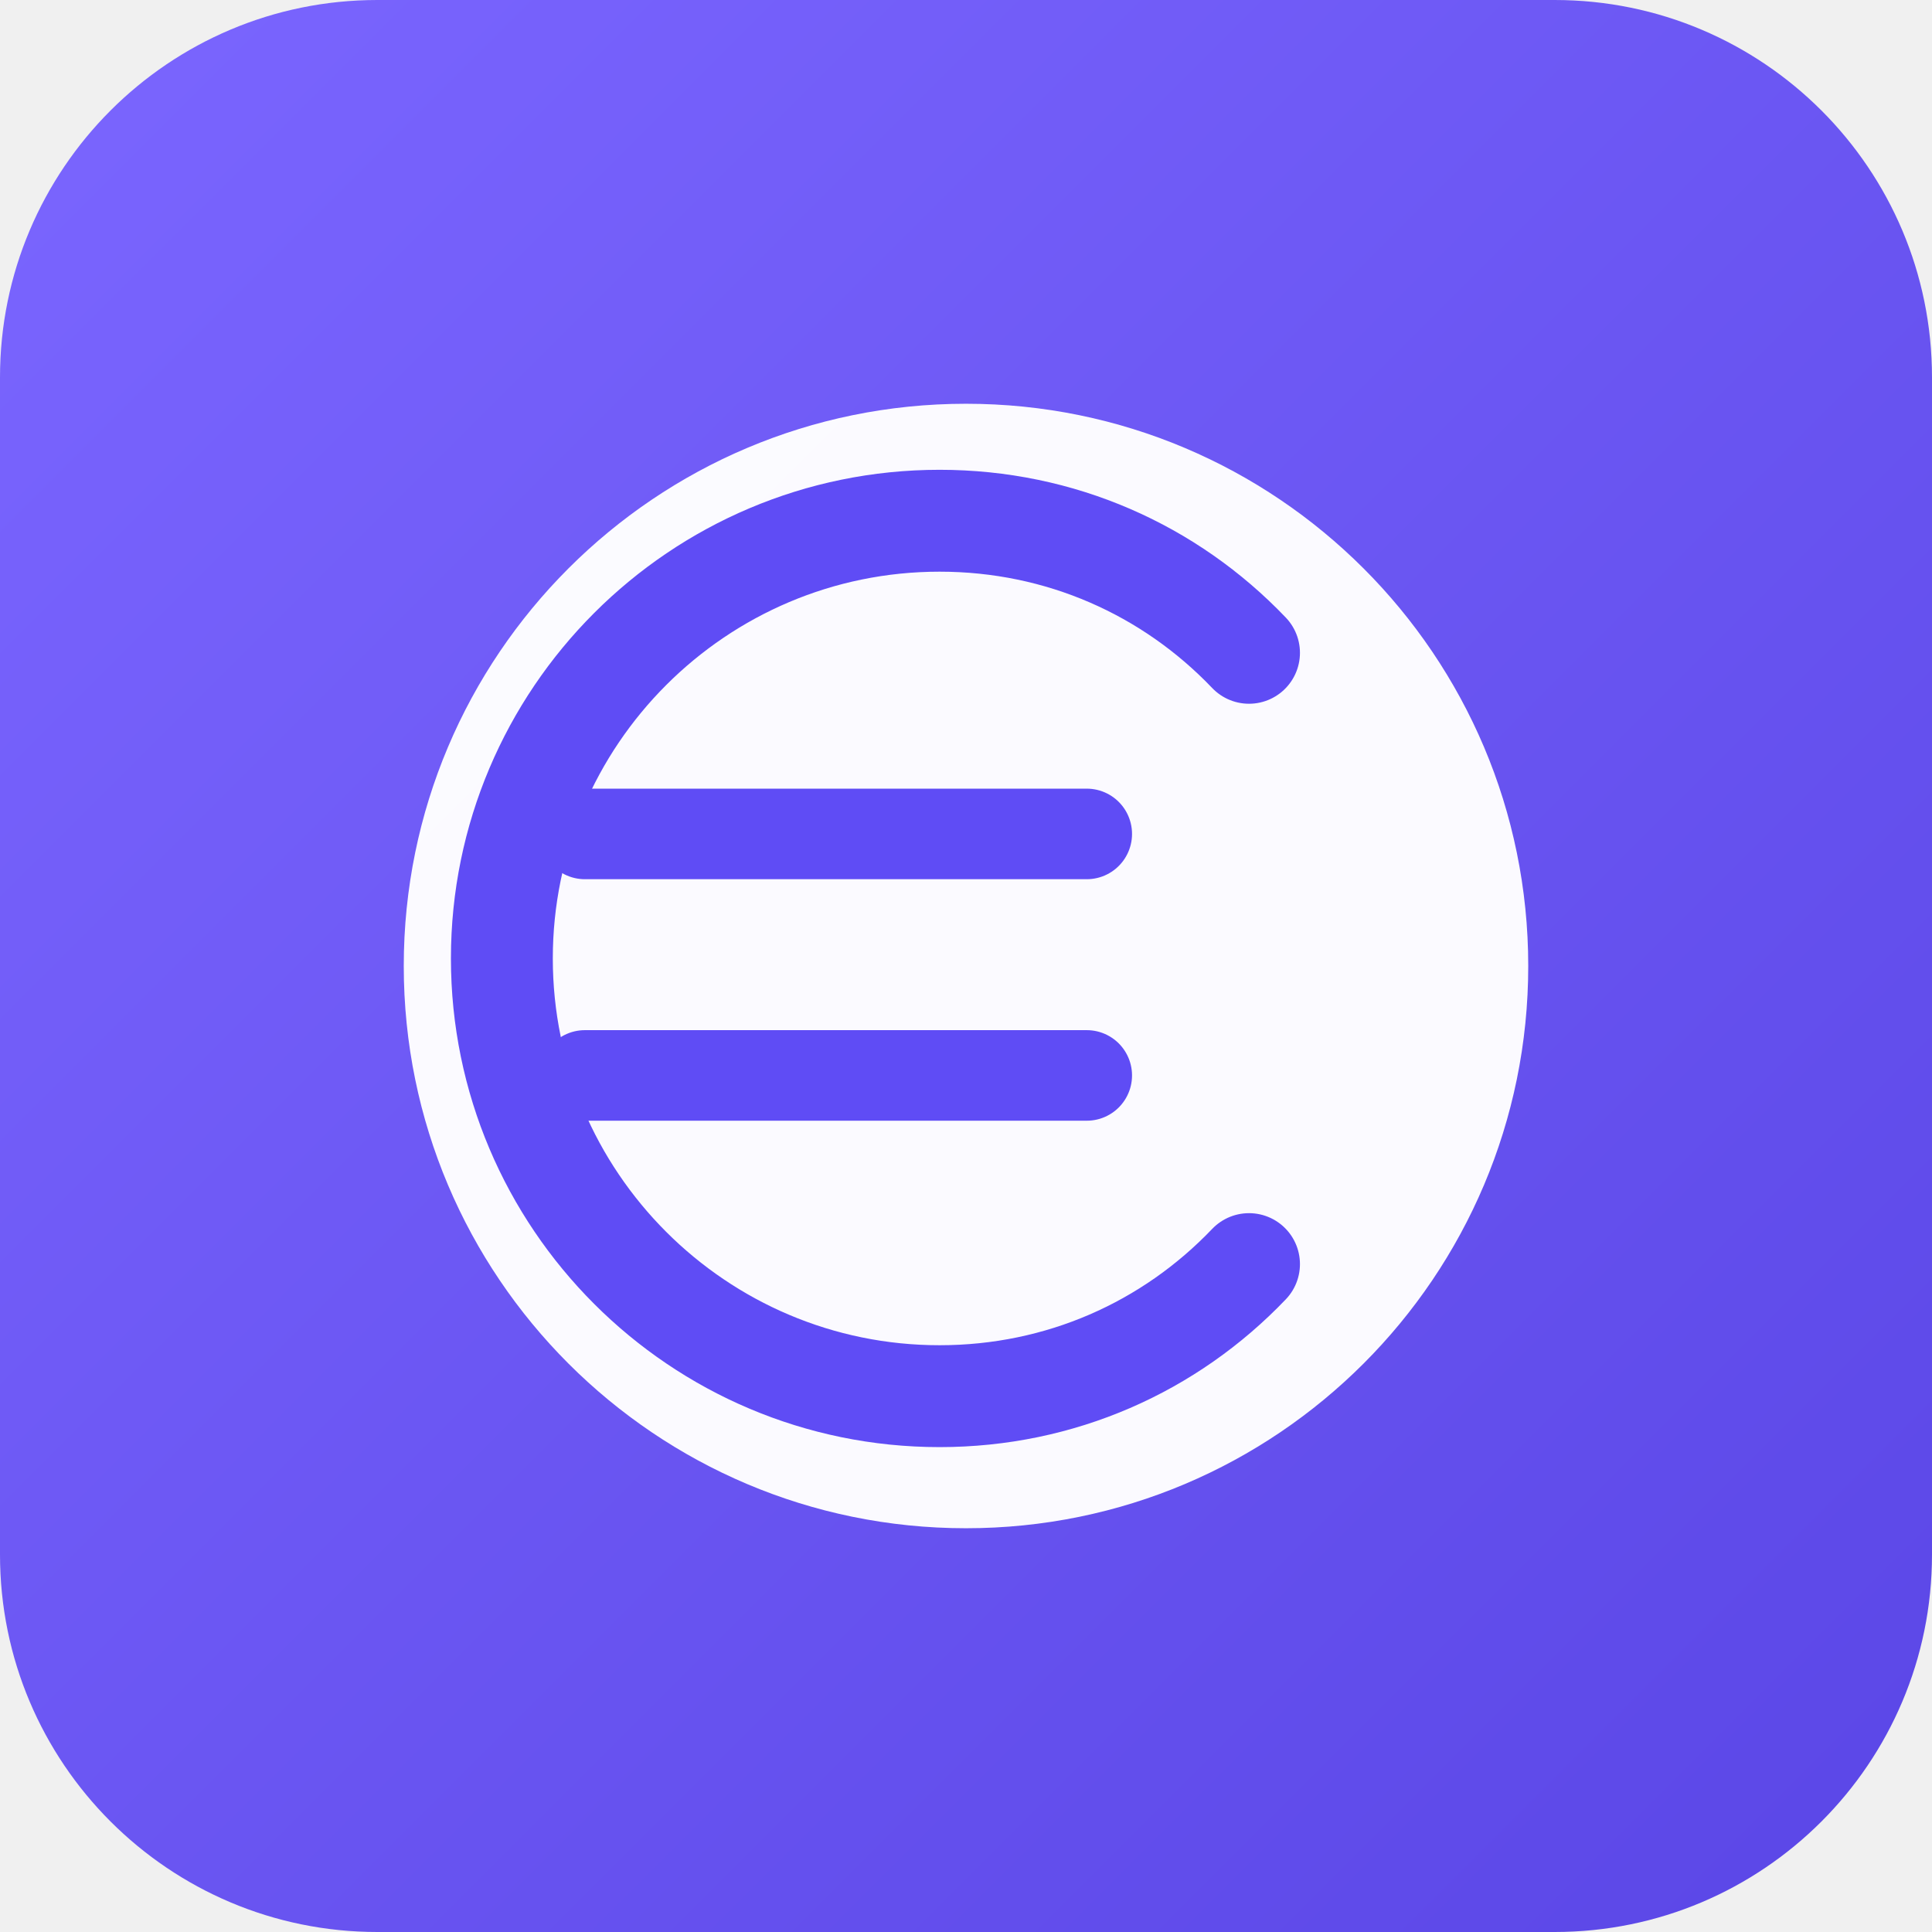
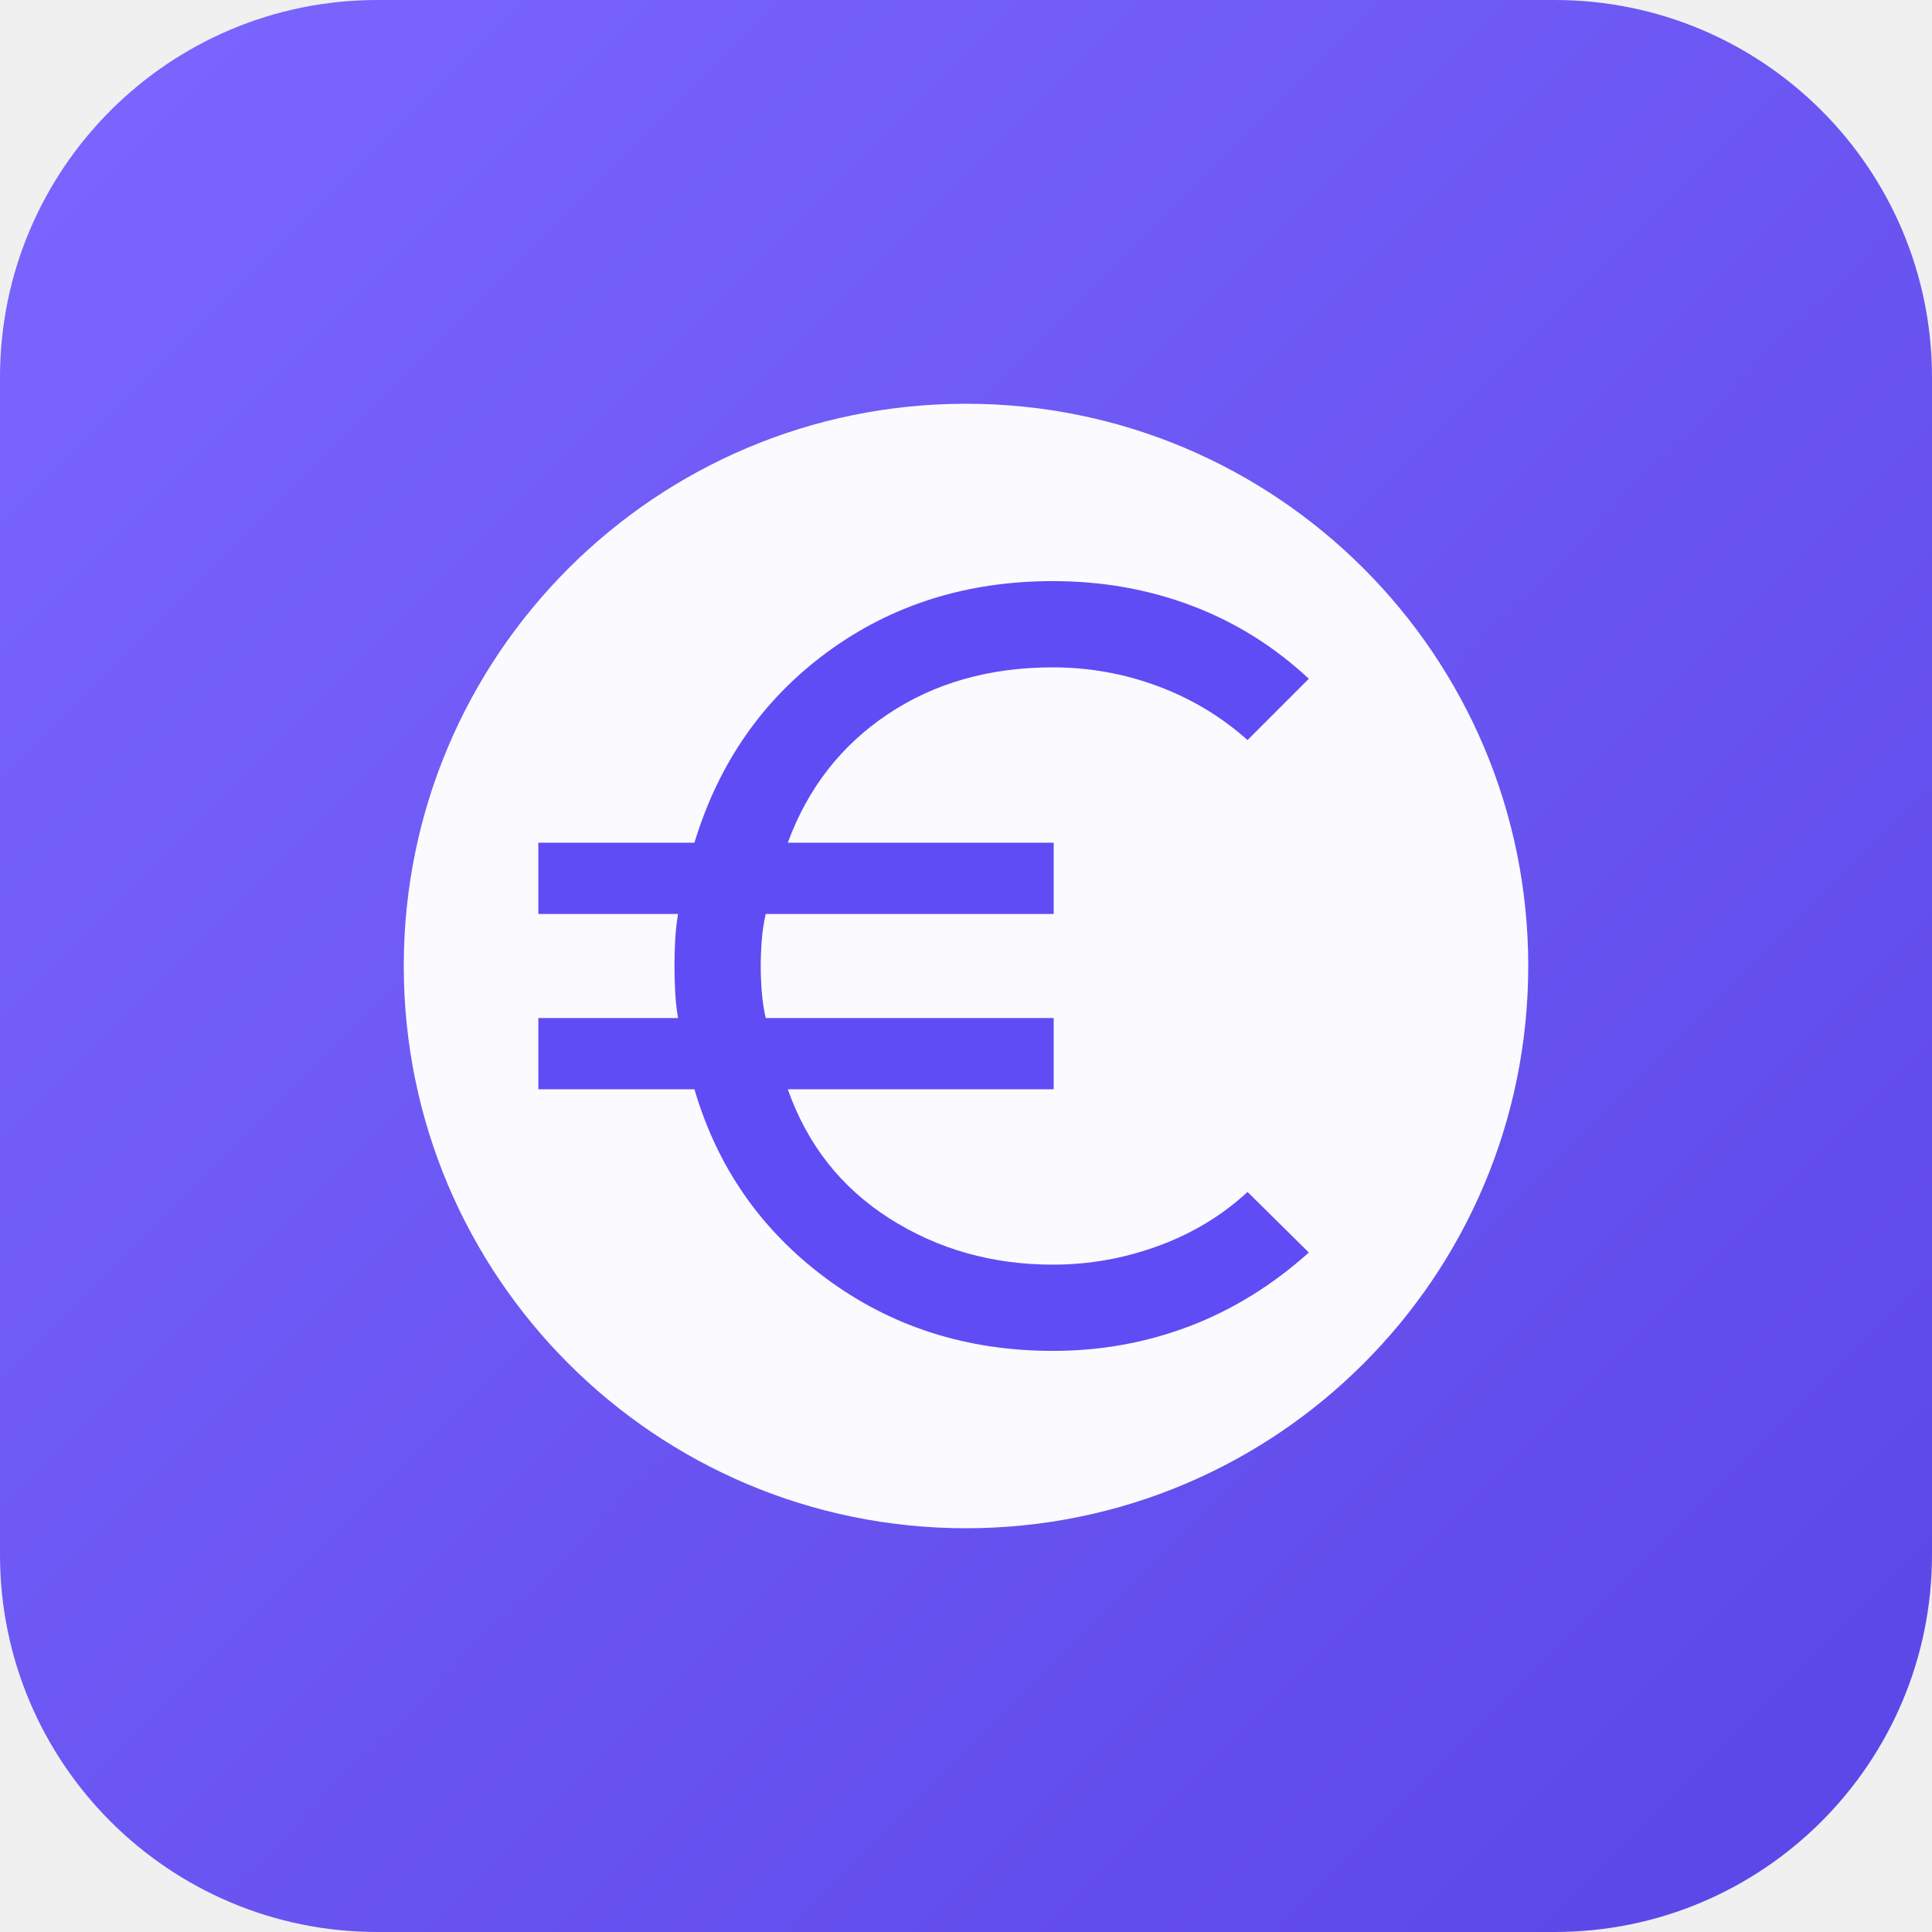
<svg xmlns="http://www.w3.org/2000/svg" viewBox="0 0 512 512">
  <defs>
    <linearGradient id="bg512" x1="0" y1="0" x2="1" y2="1">
      <stop offset="0%" stop-color="#7B66FF" />
      <stop offset="100%" stop-color="#5A46E6" />
    </linearGradient>
  </defs>
  <rect width="512" height="512" rx="100" fill="url(#bg512)" />
  <circle cx="256" cy="256" r="149" fill="#FFFFFF" opacity="0.97" />
-   <g fill="none" stroke="#5F4CF5" stroke-linecap="round" stroke-linejoin="round">
-     <path d="M331 173C310 151 281 138 249 138C185 138 133 190 133 254C133 318 185 370 249 370C281 370 310 357 331 335" stroke-width="27" />
-     <path d="M155 221H288" stroke-width="24" />
-     <path d="M155 285H288" stroke-width="24" />
-   </g>
+   <svg x="120" y="120" width="272" height="272" viewBox="0 -960 960 960" aria-hidden="true">
+     <path transform="translate(-40 0)" fill="#5F4CF5" d="M601.33-120q-120.66 0-212-67.67Q298-255.33 266-364.67H120v-66.66h130.67q-2-11.67-2.67-24.34-.67-12.66-.67-24.33 0-11.67.67-24.33.67-12.67 2.67-24.34H120v-66.66h146q34-112 124.33-178.34 90.34-66.33 211-66.33 69 0 129.84 23 60.83 23 109.5 68.33l-57.34 57.34q-37-33-84.16-50.5-47.17-17.5-97.84-17.5-89 0-154.5 43.83t-93.5 120.17H602v66.66H332.67Q330-517 329-504.33q-1 12.66-1 24.33 0 11.67 1 24.33 1 12.67 3.67 24.34H602v66.66H353.33Q380.67-287 448.5-243.83q67.83 43.16 152.83 43.16 50.67 0 98.5-17.5 47.84-17.5 83.5-50.5L840.67-212q-51.34 46-111.84 69t-127.5 23Z" />
+   </svg>
</svg>
